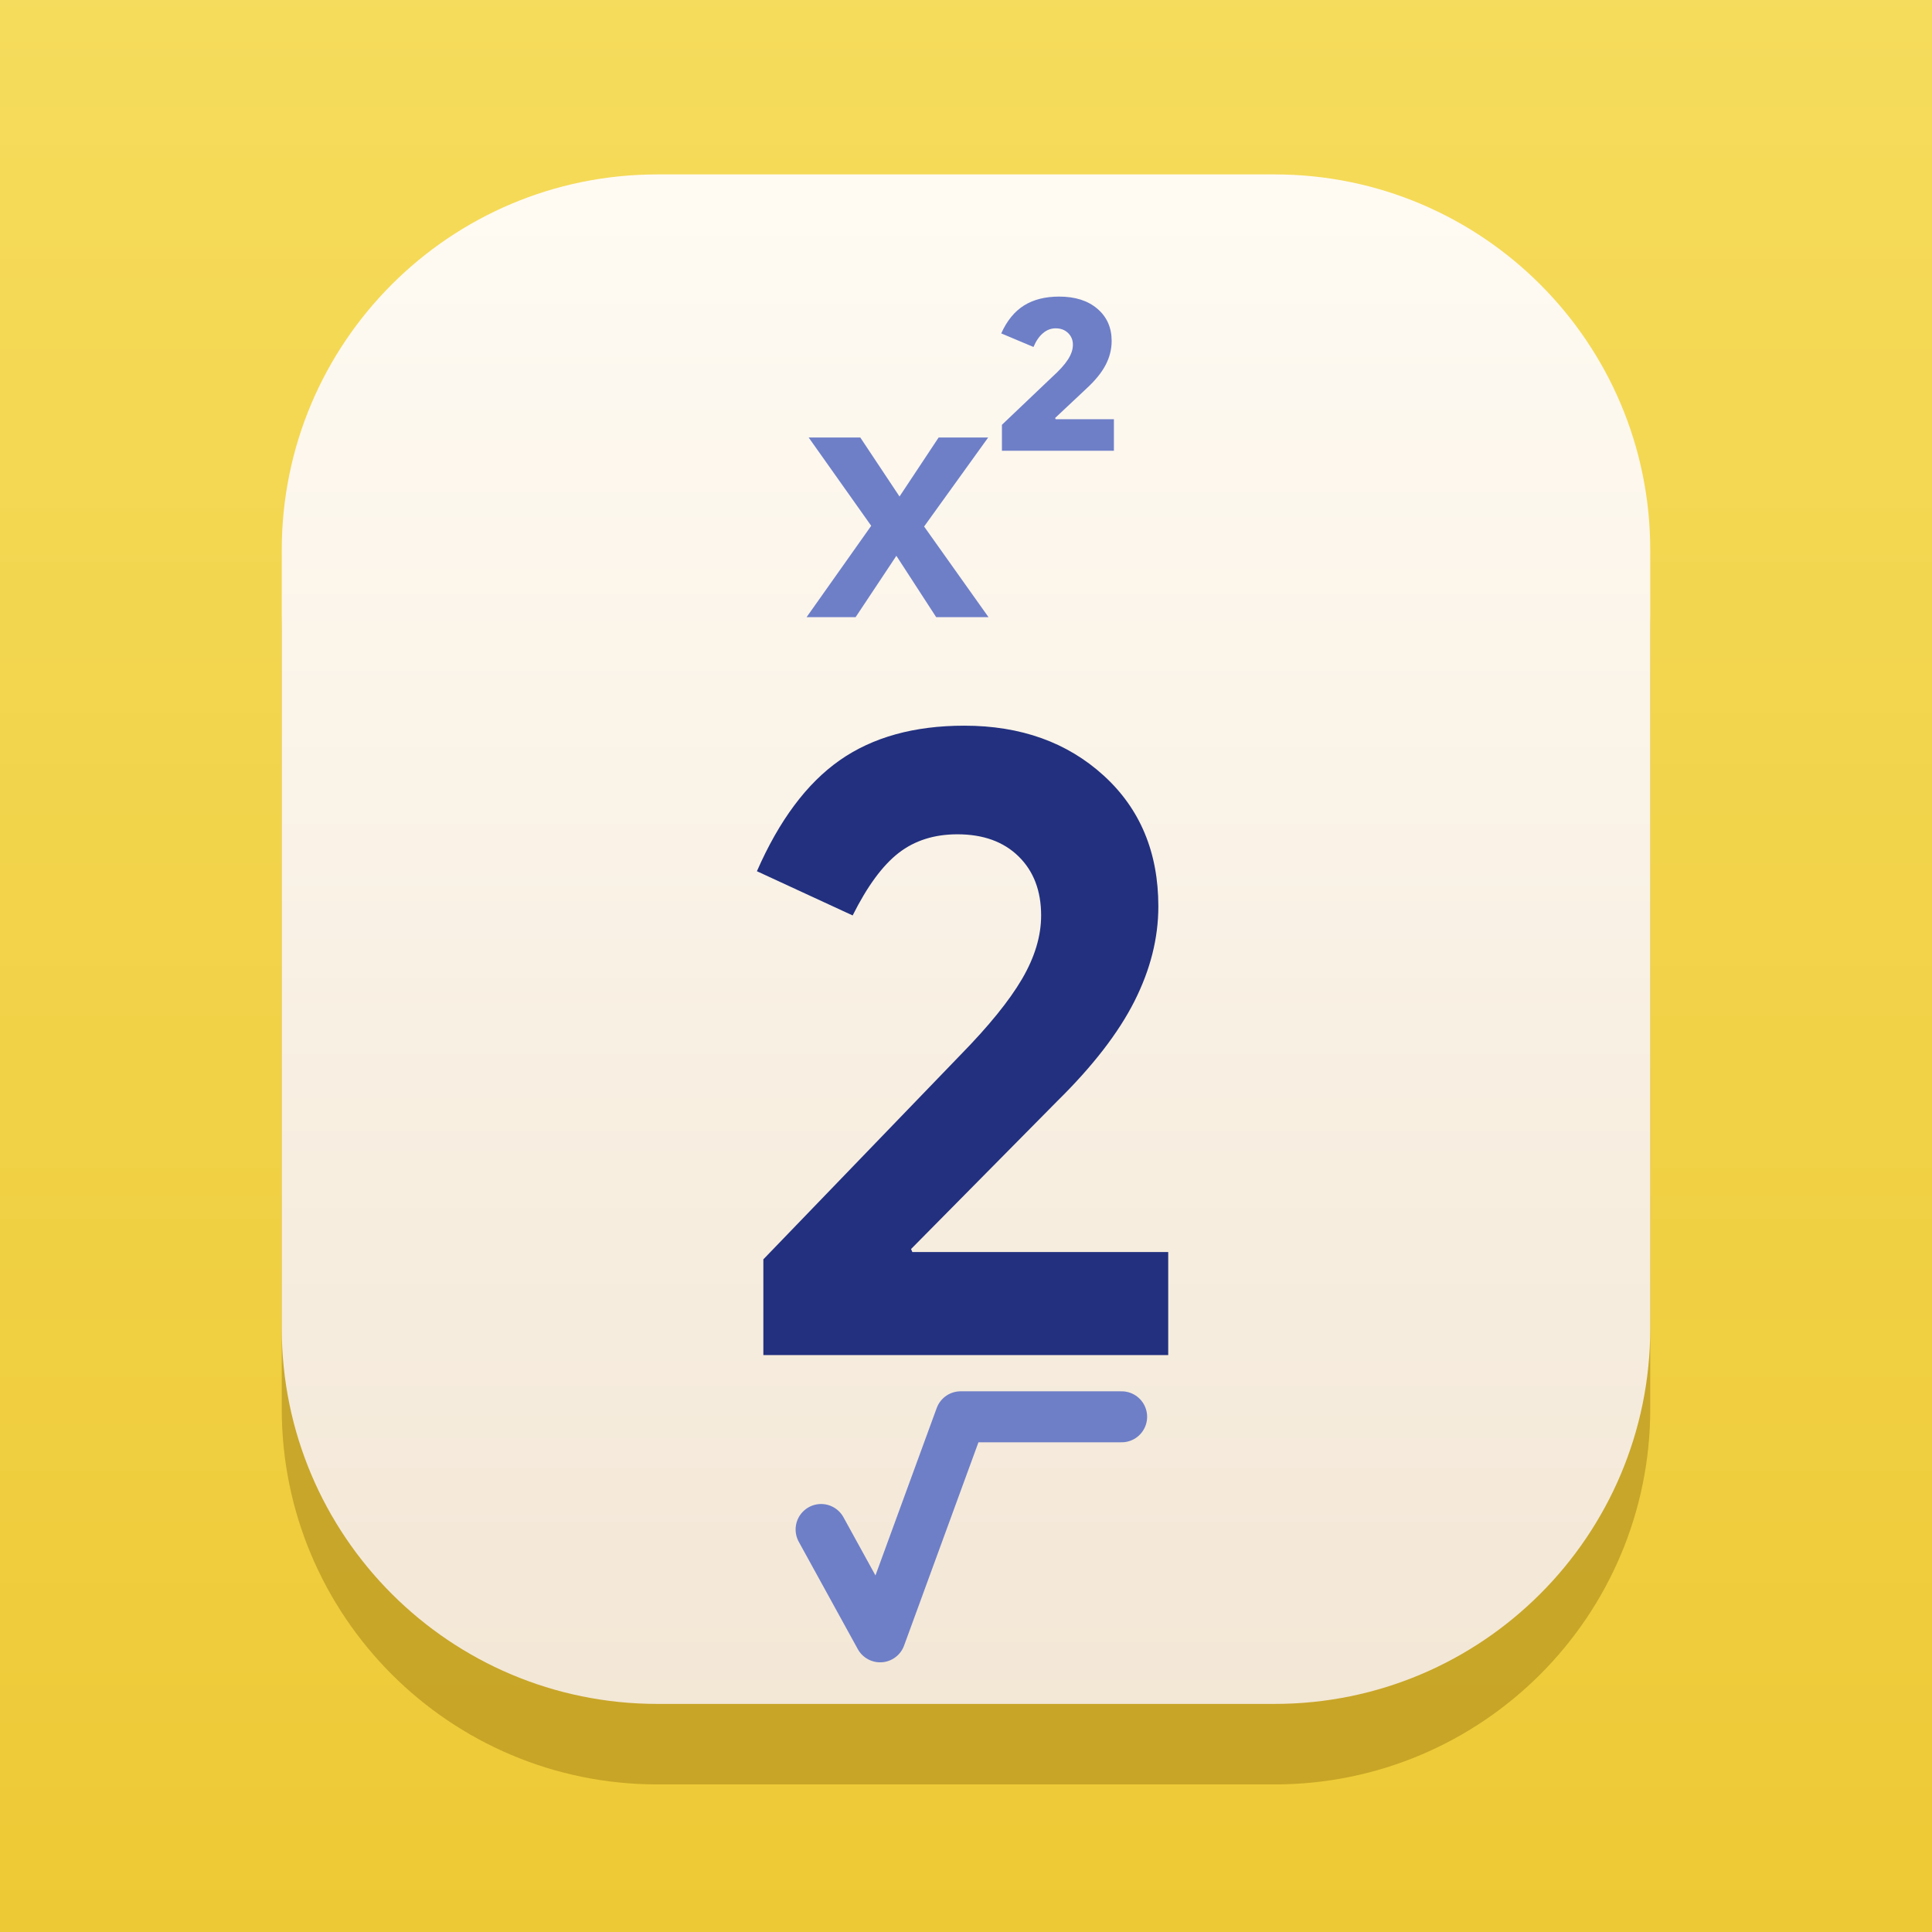
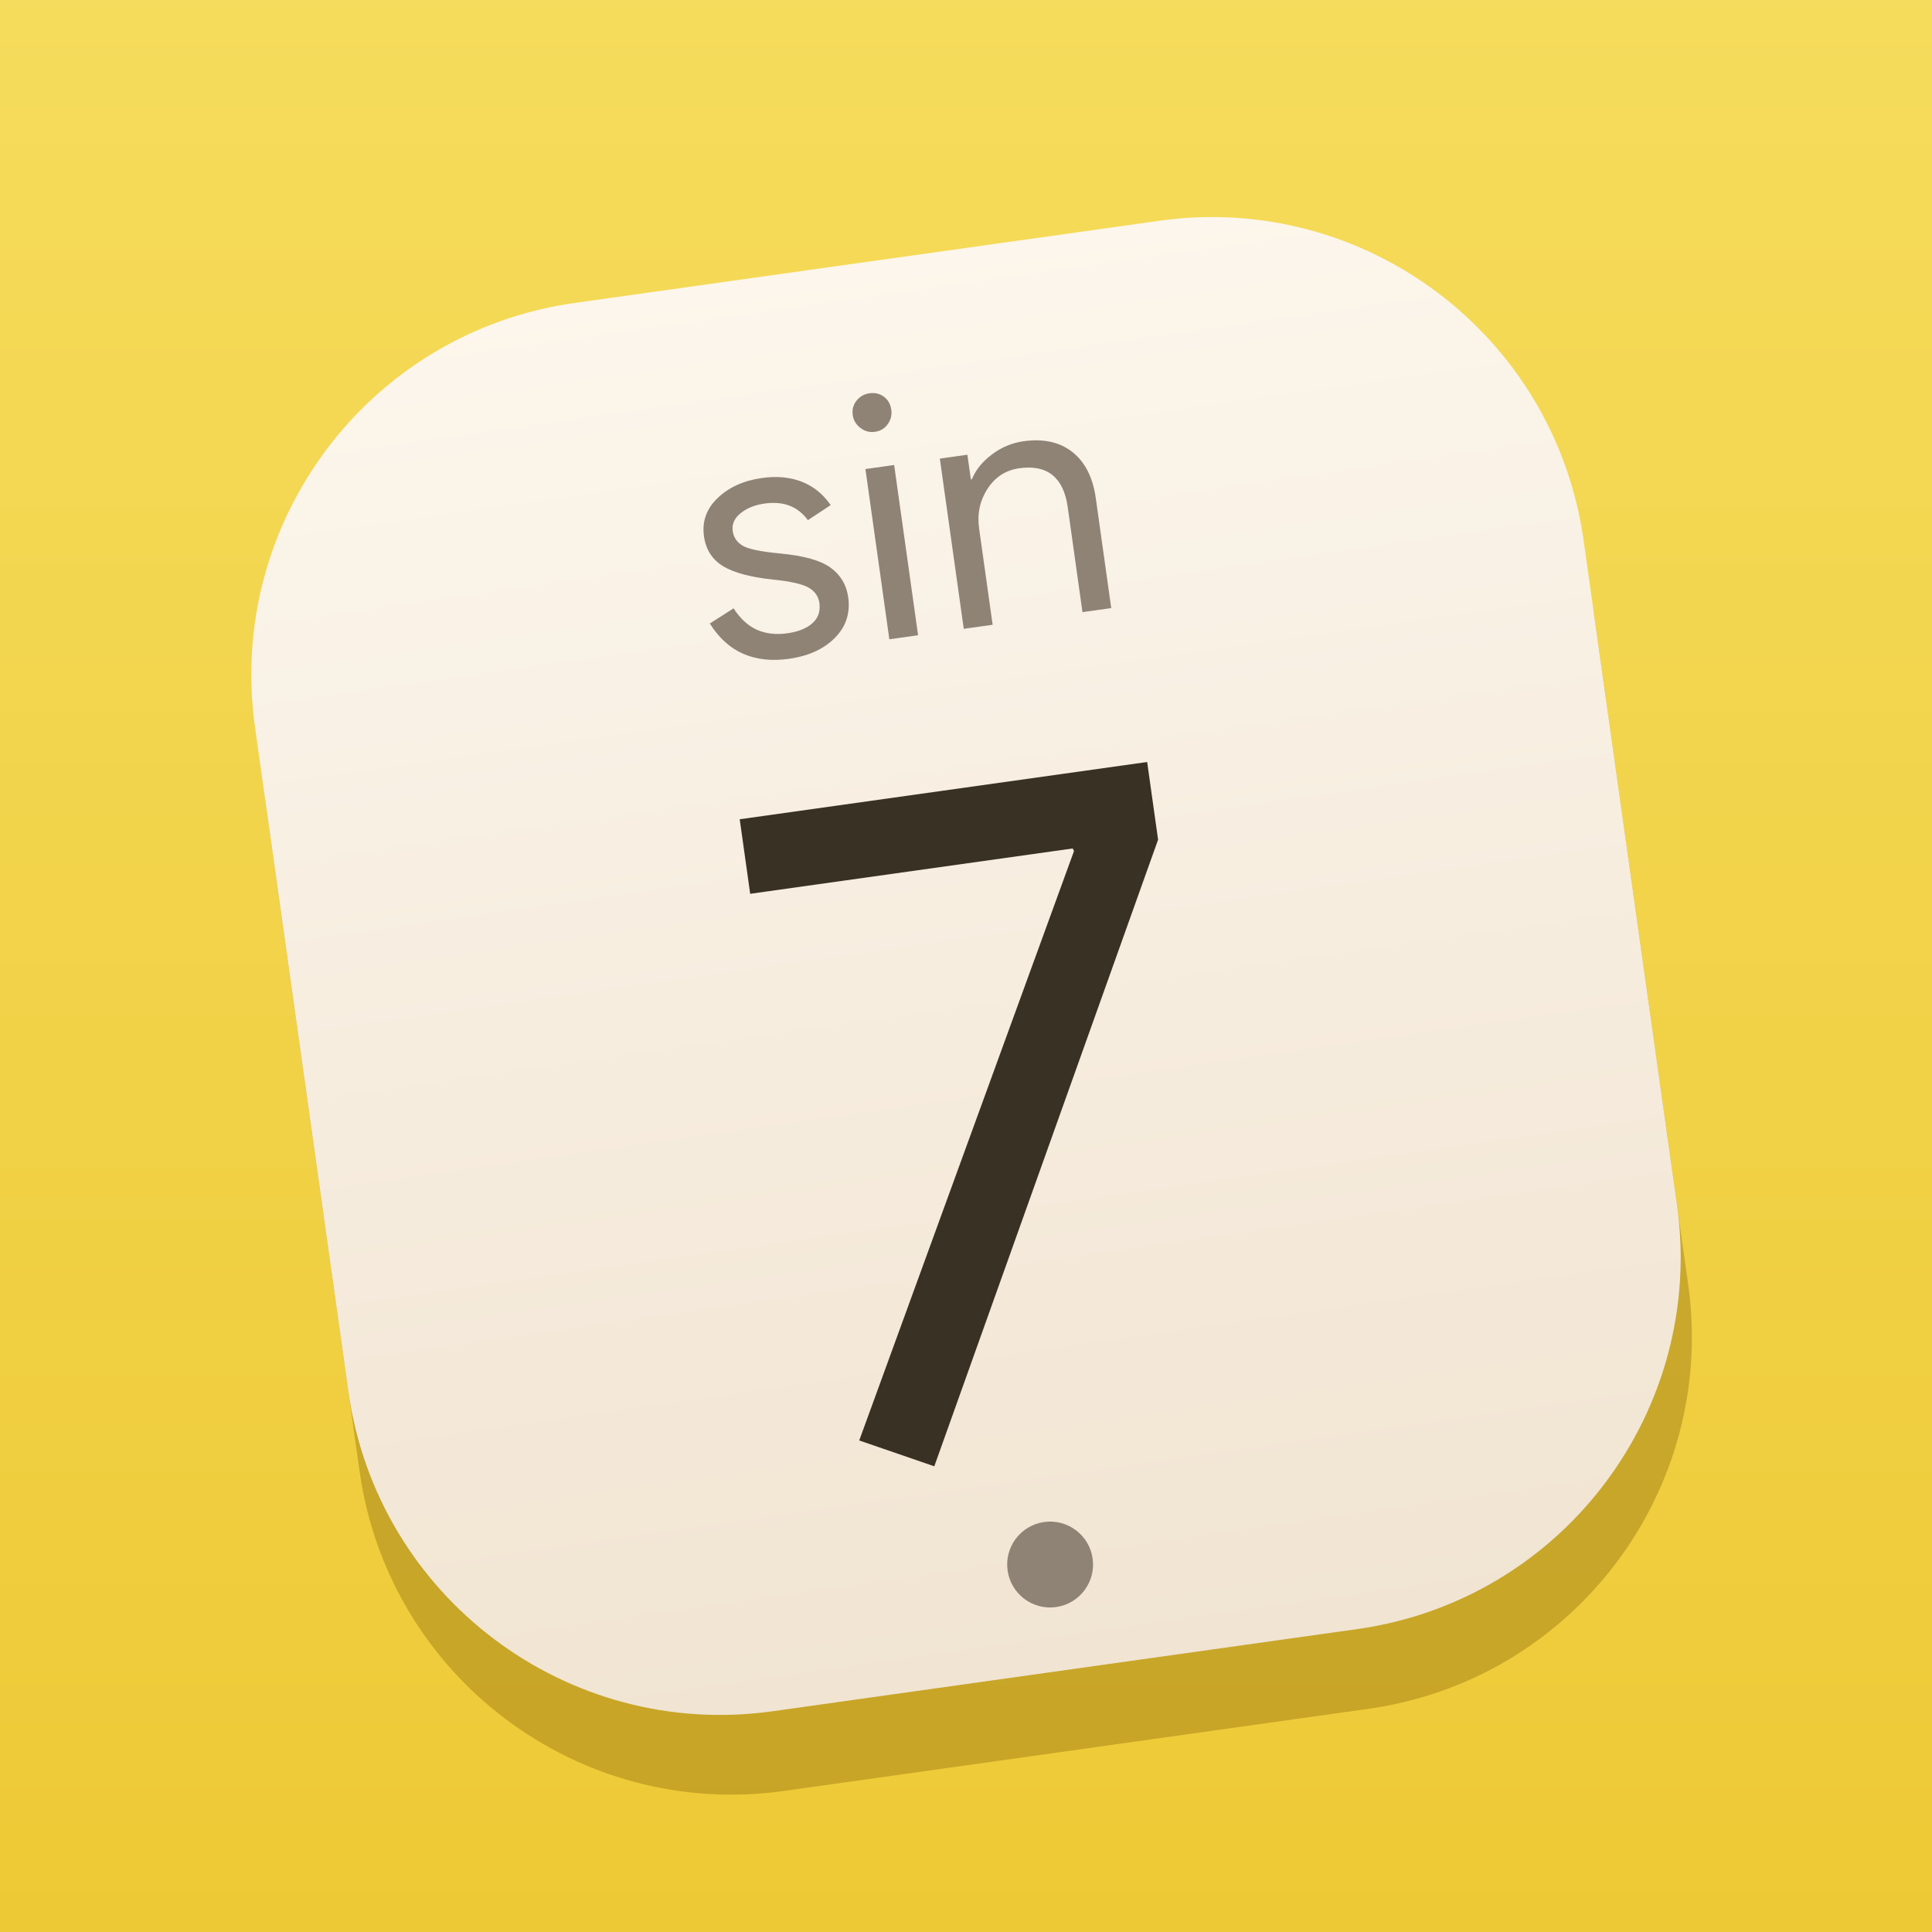
<svg xmlns="http://www.w3.org/2000/svg" viewBox="18 18 72 72">
  <defs>
    <clipPath id="icon-shape">
      <rect x="18" y="18" width="72" height="72" />
    </clipPath>
  </defs>
  <g clip-path="url(#icon-shape)">
    <defs>
      <linearGradient id="background-field" x1="0" y1="0" x2="0" y2="1">
        <stop offset="0" stop-color="#F8E166" />
        <stop offset="1" stop-color="#EBC42B" />
      </linearGradient>
    </defs>
    <rect width="108" height="108" fill="url(#background-field)" />
    <defs>
      <linearGradient id="foreground-key" x1="0" y1="0" x2="0" y2="1">
-         <stop offset="0" stop-color="#FFFBF3" />
-         <stop offset="1" stop-color="#F3E7D6" />
+         <stop offset="0" stop-color="#FCF6EC" />
+         <stop offset="1" stop-color="#F1E4D2" />
      </linearGradient>
    </defs>
-     <rect x="28.5" y="27.5" width="51" height="57" rx="14" fill="#7A5A00" fill-opacity="0.33" />
-     <rect x="28.5" y="24.5" width="51" height="57" rx="14" fill="url(#foreground-key)" />
-     <path d="M52.889 41.0Q52.889 41.0 52.889 41.0Q52.889 41.0 52.889 41.0L50.945 38.004H50.757L48.137 34.305Q48.137 34.305 48.137 34.305Q48.137 34.305 48.137 34.305H50.061Q50.061 34.305 50.061 34.305Q50.061 34.305 50.061 34.305L52.031 37.269L52.193 37.276L54.839 41.0Q54.839 41.0 54.839 41.0Q54.839 41.0 54.839 41.0ZM48.059 41.0Q48.059 41.0 48.059 41.0Q48.059 41.0 48.059 41.0L50.776 37.159H51.088L52.98 34.305Q52.98 34.305 52.98 34.305Q52.98 34.305 52.98 34.305H54.826Q54.826 34.305 54.826 34.305Q54.826 34.305 54.826 34.305L52.154 38.017H51.868L49.886 41.0Q49.886 41.0 49.886 41.0Q49.886 41.0 49.886 41.0Z M57.204 32.056Q57.614 31.686 57.799 31.399Q57.984 31.113 57.984 30.847Q57.984 30.587 57.806 30.412Q57.627 30.236 57.341 30.236Q57.081 30.236 56.87 30.415Q56.658 30.593 56.515 30.931Q56.515 30.931 56.515 30.931Q56.515 30.931 56.515 30.931L55.313 30.425Q55.313 30.425 55.313 30.425Q55.313 30.425 55.313 30.425Q55.632 29.716 56.161 29.385Q56.691 29.053 57.471 29.053Q58.368 29.053 58.898 29.508Q59.428 29.963 59.428 30.704Q59.428 31.172 59.203 31.601Q58.979 32.03 58.492 32.478L57.322 33.577L57.341 33.623H59.512Q59.512 33.623 59.512 33.623Q59.512 33.623 59.512 33.623V34.799Q59.512 34.799 59.512 34.799Q59.512 34.799 59.512 34.799H55.339Q55.339 34.799 55.339 34.799Q55.339 34.799 55.339 34.799V33.831Q55.339 33.831 55.339 33.831Q55.339 33.831 55.339 33.831Z" fill="#6E7FC8" />
-     <path d="M46.448 68.5Q46.448 68.5 46.448 68.5Q46.448 68.5 46.448 68.5V64.932Q46.448 64.932 46.448 64.932Q46.448 64.932 46.448 64.932L53.792 57.316Q55.376 55.7 56.088 54.484Q56.8 53.268 56.8 52.116Q56.8 50.74 55.96 49.916Q55.12 49.092 53.68 49.092Q52.384 49.092 51.488 49.788Q50.592 50.484 49.776 52.116Q49.776 52.116 49.776 52.116Q49.776 52.116 49.776 52.116L46.208 50.468Q46.208 50.468 46.208 50.468Q46.208 50.468 46.208 50.468Q47.456 47.62 49.296 46.332Q51.136 45.044 53.936 45.044Q57.088 45.044 59.128 46.9Q61.168 48.756 61.168 51.78Q61.168 53.556 60.272 55.324Q59.376 57.092 57.392 59.044L51.952 64.548L52.0 64.66H61.536Q61.536 64.66 61.536 64.66Q61.536 64.66 61.536 64.66V68.5Q61.536 68.5 61.536 68.5Q61.536 68.5 61.536 68.5Z" fill="#22307F" />
-     <path d="M48.6,75 l2.2,4 l3,-8.2 h6" fill="none" stroke="#6E7FC8" stroke-width="1.9" stroke-linecap="round" stroke-linejoin="round" />
+     <g transform="rotate(-8 54 54)">
+       <rect x="29.0" y="30.5" width="50" height="53" rx="14" fill="#7A5A00" fill-opacity="0.33" />
+       <rect x="29.0" y="27.5" width="50" height="53" rx="14" fill="url(#foreground-key)" />
+       <path d="M49.059 41.745Q48.091 41.745 47.403 41.326Q46.716 40.907 46.322 40.032Q46.322 40.032 46.322 40.032Q46.322 40.032 46.322 40.032L47.278 39.595Q47.278 39.595 47.278 39.595Q47.278 39.595 47.278 39.595Q47.566 40.22 48.028 40.508Q48.491 40.795 49.128 40.795Q49.753 40.795 50.113 40.551Q50.472 40.308 50.472 39.839Q50.472 39.47 50.159 39.223Q49.847 38.976 48.909 38.745Q47.653 38.433 47.106 37.983Q46.559 37.532 46.559 36.782Q46.559 35.945 47.266 35.439Q47.972 34.933 48.997 34.933Q49.847 34.933 50.456 35.279Q51.066 35.626 51.397 36.289Q51.397 36.289 51.397 36.289Q51.397 36.289 51.397 36.289L50.478 36.726Q50.478 36.726 50.478 36.726Q50.478 36.726 50.478 36.726Q50.247 36.301 49.872 36.095Q49.497 35.889 48.966 35.889Q48.416 35.889 48.031 36.12Q47.647 36.351 47.647 36.739Q47.647 37.089 47.928 37.323Q48.209 37.558 49.284 37.814Q50.578 38.12 51.072 38.601Q51.566 39.083 51.566 39.776Q51.566 40.676 50.863 41.211Q50.159 41.745 49.059 41.745Z M52.866 41.545Q52.866 41.545 52.866 41.545Q52.866 41.545 52.866 41.545V35.139Q52.866 35.139 52.866 35.139Q52.866 35.139 52.866 35.139H53.947Q53.947 35.139 53.947 35.139Q53.947 35.139 53.947 35.139V41.545Q53.947 41.545 53.947 41.545Q53.947 41.545 53.947 41.545ZM53.409 33.814Q53.109 33.814 52.894 33.595Q52.678 33.376 52.678 33.083Q52.678 32.77 52.894 32.567Q53.109 32.364 53.409 32.364Q53.722 32.364 53.925 32.567Q54.128 32.77 54.128 33.083Q54.128 33.376 53.925 33.595Q53.722 33.814 53.409 33.814Z M55.666 41.545V35.139Q55.666 35.139 55.666 35.139Q55.666 35.139 55.666 35.139H56.703Q56.703 35.139 56.703 35.139Q56.703 35.139 56.703 35.139V36.264L56.534 36.07H56.741Q57.022 35.583 57.606 35.258Q58.191 34.933 58.841 34.933Q59.972 34.933 60.594 35.586Q61.216 36.239 61.216 37.407V41.545Q61.216 41.545 61.216 41.545Q61.216 41.545 61.216 41.545H60.134Q60.134 41.545 60.134 41.545Q60.134 41.545 60.134 41.545V37.583Q60.134 36.758 59.738 36.332Q59.341 35.907 58.547 35.907Q57.784 35.907 57.269 36.501Q56.753 37.095 56.753 37.92V41.545Q56.753 41.545 56.753 41.545Q56.753 41.545 56.753 41.545H55.666Q55.666 41.545 55.666 41.545Q55.666 41.545 55.666 41.545Z" fill="#8E8375" />
+       <path d="M47.599 70.956Q47.599 70.956 47.599 70.956Q47.599 70.956 47.599 70.956L58.582 50.318L58.547 50.216H46.41Q46.41 50.216 46.41 50.216Q46.41 50.216 46.41 50.216V47.411Q46.41 47.411 46.41 47.411Q46.41 47.411 46.41 47.411H61.744Q61.744 47.411 61.744 47.411Q61.744 47.411 61.744 47.411V50.335Q61.744 50.335 61.744 50.335Q61.744 50.335 61.744 50.335L50.235 72.299Q50.235 72.299 50.235 72.299Q50.235 72.299 50.235 72.299Z" fill="#3A3125" />
+       <circle cx="54" cy="76.525" r="1.6" fill="#8E8375" />
+     </g>
  </g>
</svg>
